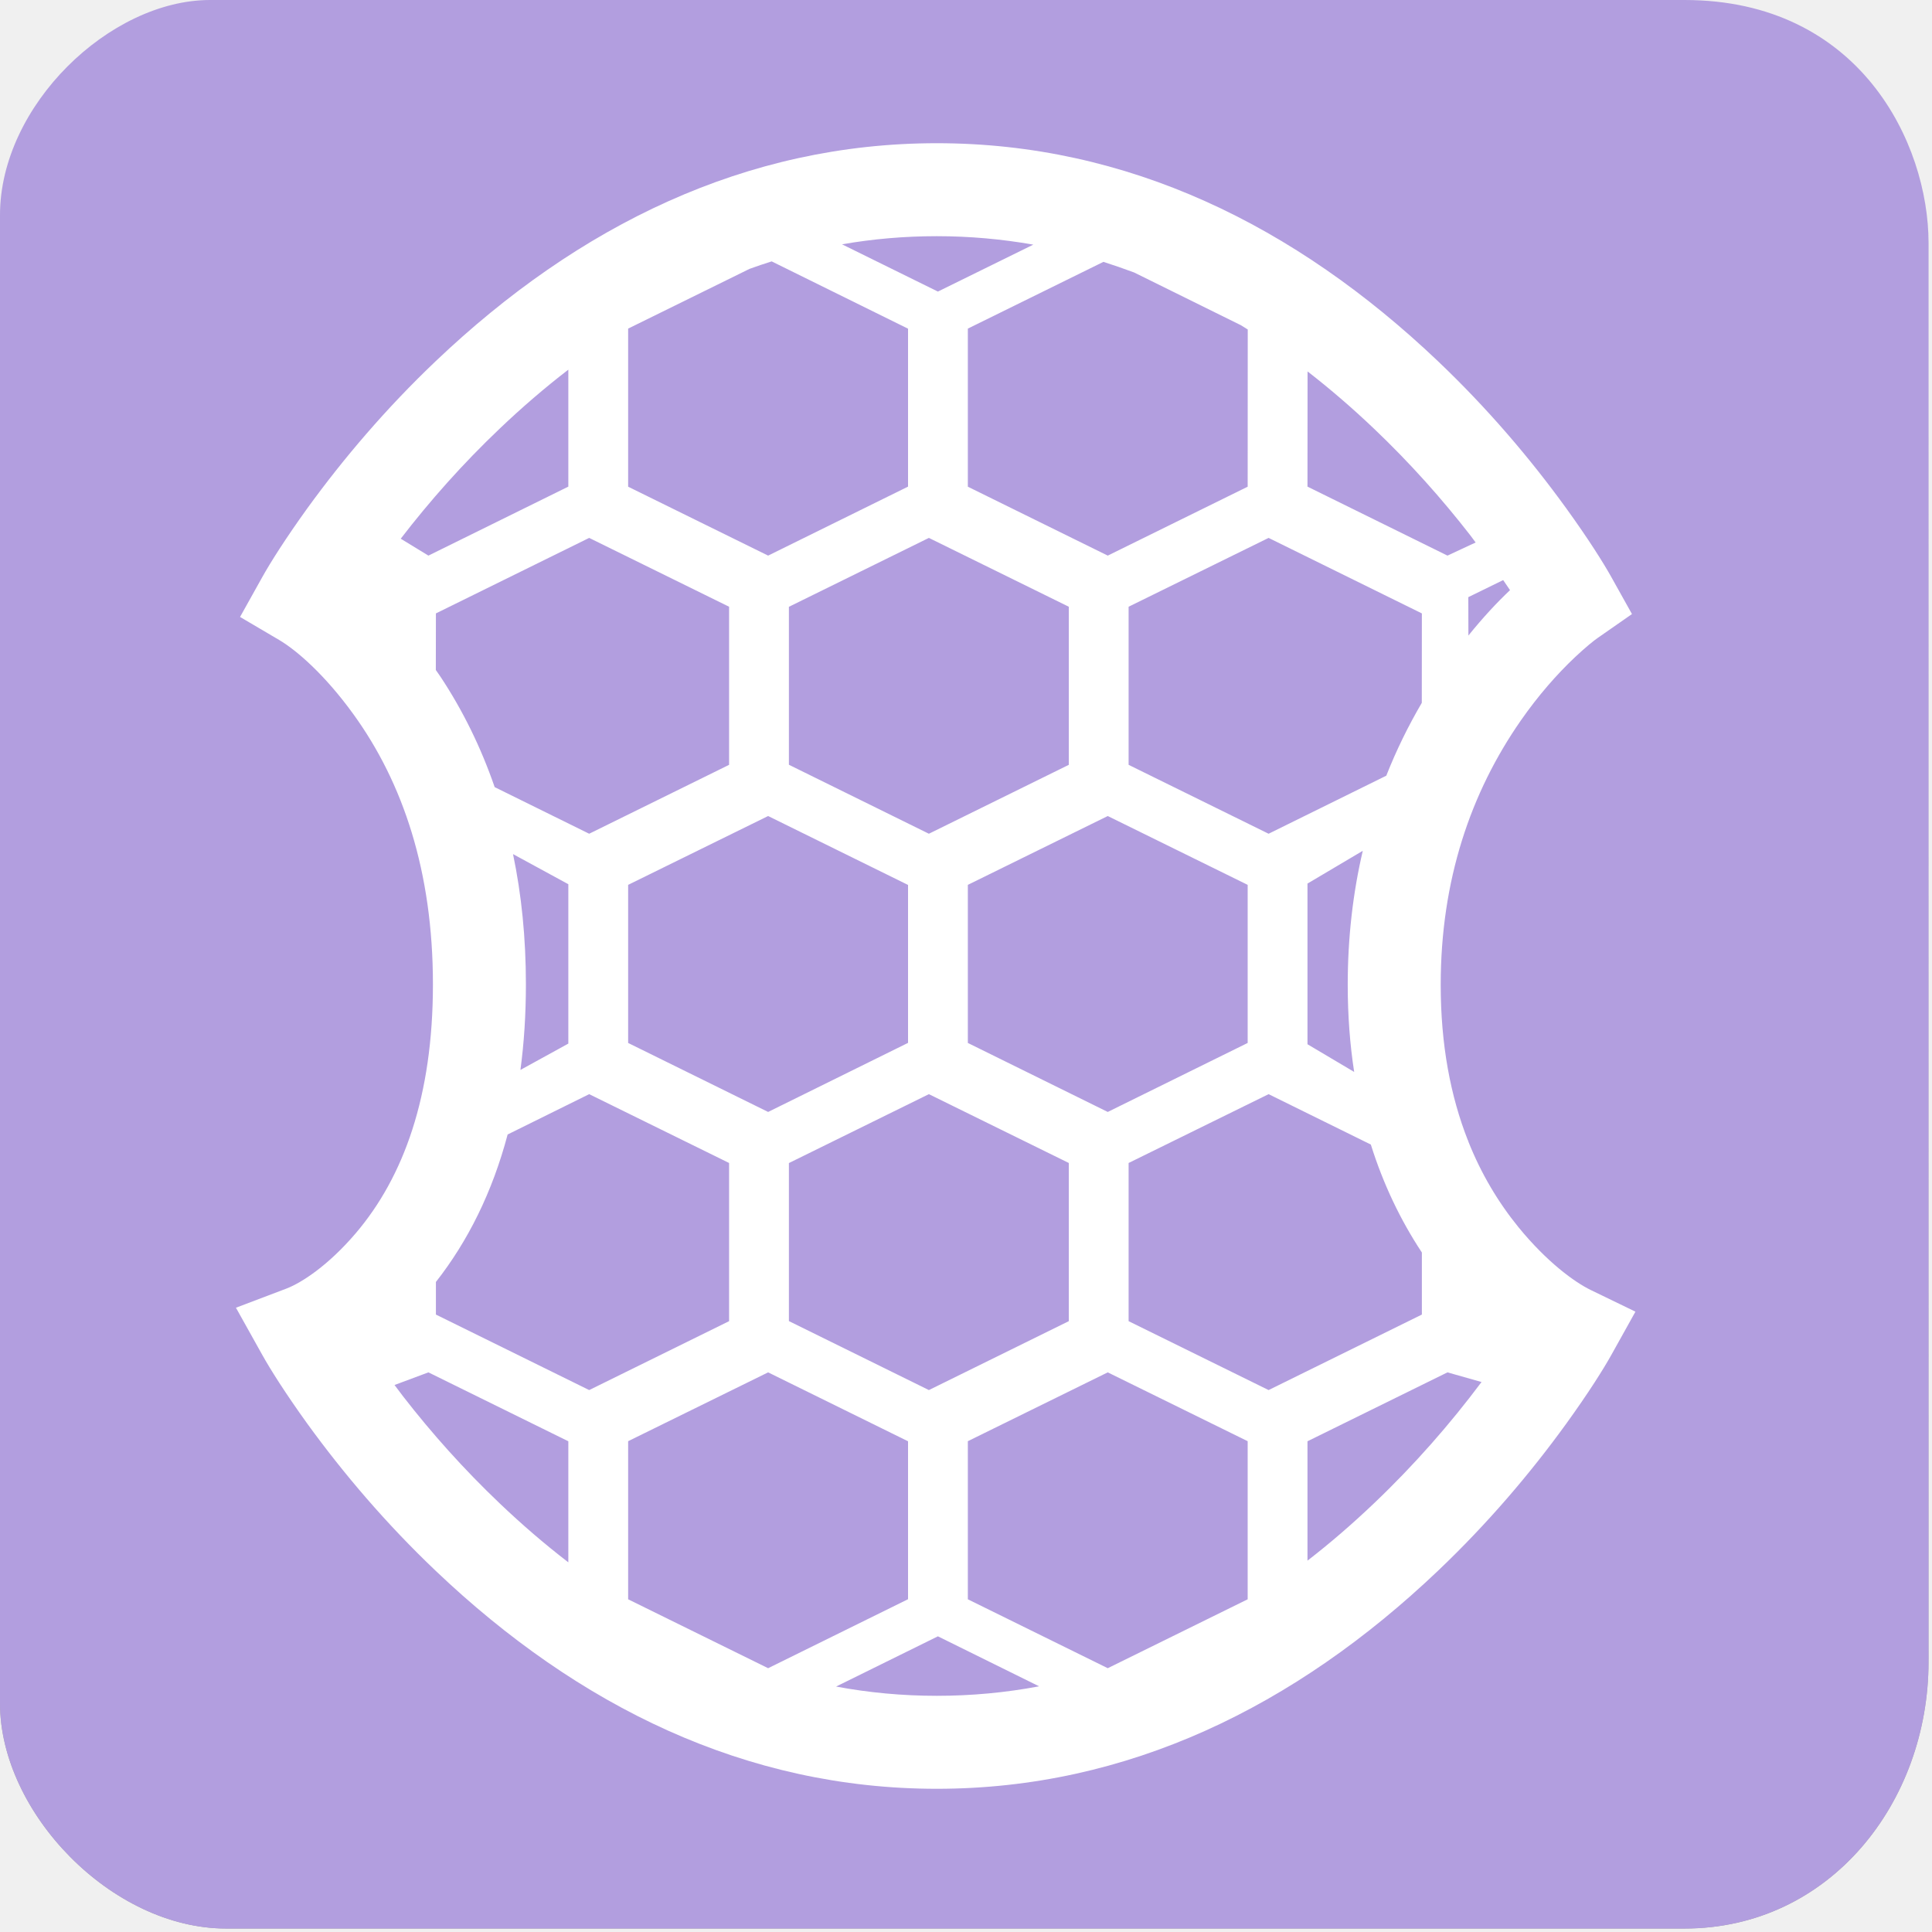
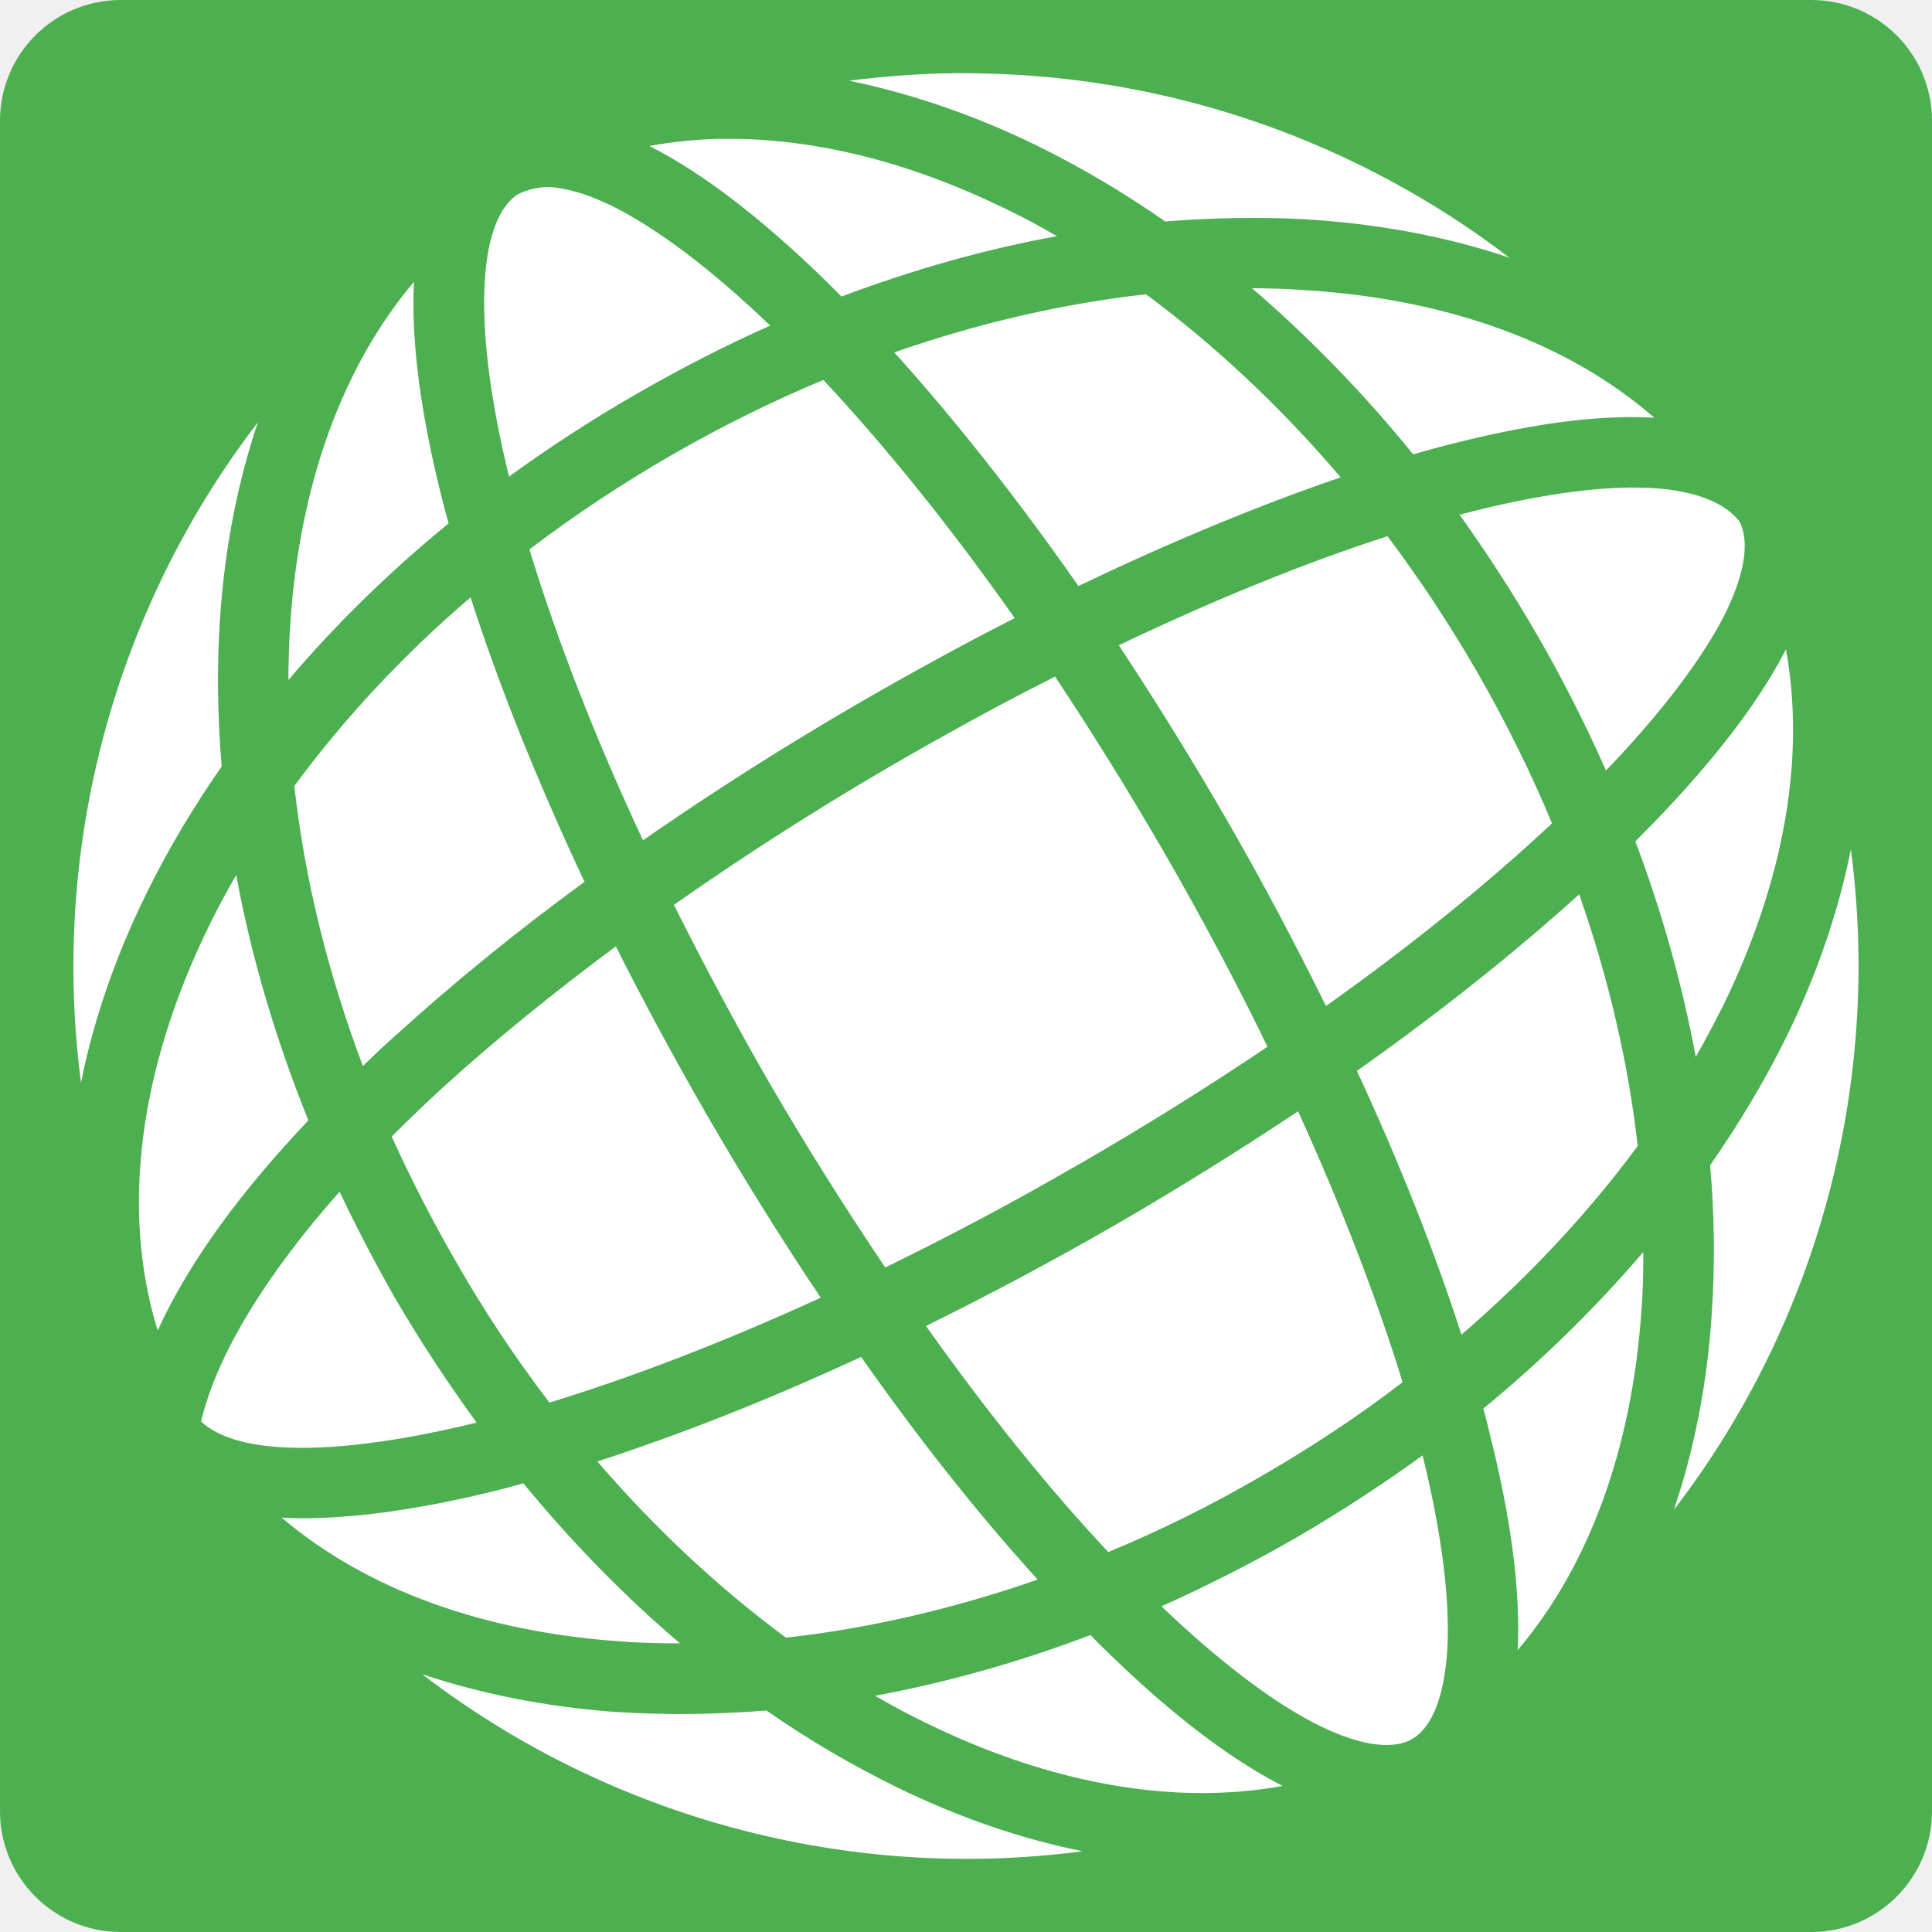
- <svg xmlns="http://www.w3.org/2000/svg" xmlns:xlink="http://www.w3.org/1999/xlink" width="24px" height="24px" viewBox="0 0 24 24" version="1.1">
-   <defs>
-     <linearGradient x1="50%" y1="0%" x2="50%" y2="100%" id="linearGradient-1">
-       <stop stop-color="#ADADAD" stop-opacity="0" offset="0%" />
-       <stop stop-color="#9D9D9D" offset="100%" />
-     </linearGradient>
-     <path d="M20.925,0 C23.102,0 23.957,1.778 23.957,3.019 C23.957,4.259 23.957,18.782 23.957,20.642 C23.957,22.393 22.728,23.957 20.925,23.957 C19.121,23.957 4.649,23.957 2.809,23.957 C1.387,23.957 0,22.515 0,21.159 C0,19.803 0,4.035 0,2.673 C0,1.31 1.365,0 2.61,0 C3.854,0 18.96,0 20.925,0 Z" id="path-2" />
-   </defs>
-   <g id="icon-/-Rendering-/-Mesh---box" stroke="none" stroke-width="1" fill="none" fill-rule="evenodd">
-     <g id="icon/general/color/-box-template">
-       <mask id="mask-3" fill="white">
-         <use xlink:href="#path-2" />
-       </mask>
-       <use id="Path-3" fill="url(#linearGradient-1)" xlink:href="#path-2" />
-       <g id="Group" mask="url(#mask-3)" fill="#B29EDF">
-         <g id="icon/color/AI" style="mix-blend-mode: multiply;">
-           <rect id="Rectangle-2" x="0" y="-0.001" width="24" height="24" />
-         </g>
-       </g>
-     </g>
-     <path d="M11.637,1.779 C14.007,1.779 16.089,2.8 17.862,4.486 C18.476,5.07 19.008,5.694 19.459,6.318 C19.732,6.696 19.919,6.993 20.018,7.171 L20.273,7.628 L19.844,7.927 C19.798,7.959 19.7,8.037 19.567,8.162 C19.338,8.378 19.107,8.642 18.891,8.952 C18.27,9.845 17.897,10.933 17.897,12.233 C17.897,12.975 18.018,13.617 18.236,14.169 L18.24,14.171 L18.24,14.18 C18.4,14.582 18.611,14.935 18.864,15.246 C19.217,15.678 19.561,15.929 19.765,16.027 L20.316,16.294 L20.018,16.829 C19.919,17.007 19.732,17.304 19.459,17.682 C19.008,18.306 18.476,18.93 17.862,19.514 C16.089,21.2 14.007,22.221 11.637,22.221 C9.268,22.221 7.186,21.2 5.413,19.514 C4.799,18.93 4.267,18.306 3.815,17.682 C3.543,17.304 3.356,17.007 3.257,16.829 L2.931,16.245 L3.556,16.008 C3.745,15.936 4.076,15.722 4.419,15.32 C5.015,14.62 5.378,13.616 5.378,12.228 C5.378,10.827 5.006,9.723 4.39,8.872 C4.03,8.374 3.678,8.074 3.468,7.95 L2.982,7.664 L3.257,7.171 C3.356,6.993 3.543,6.696 3.815,6.318 C4.267,5.694 4.799,5.07 5.413,4.486 C7.186,2.8 9.268,1.779 11.637,1.779 Z M11.651,20.327 L10.386,20.951 C10.793,21.027 11.21,21.066 11.637,21.066 C12.071,21.066 12.495,21.026 12.908,20.948 L11.651,20.327 Z M9.542,17.048 L7.803,17.903 L7.803,19.867 L9.542,20.723 L11.28,19.866 L11.28,17.904 L9.542,17.048 Z M13.761,17.048 L12.023,17.903 L12.023,19.867 L13.761,20.723 L15.499,19.867 L15.499,17.903 L13.761,17.048 Z M5.322,17.048 L4.901,17.205 L5.008,17.347 C5.361,17.802 5.762,18.252 6.209,18.677 C6.485,18.94 6.769,19.184 7.06,19.408 L7.06,17.904 L5.322,17.048 Z M17.981,17.048 L16.242,17.904 L16.242,19.387 C16.524,19.169 16.798,18.932 17.066,18.677 C17.572,18.196 18.019,17.683 18.404,17.168 L17.981,17.048 Z M7.319,13.592 L6.306,14.093 C6.116,14.81 5.812,15.419 5.415,15.925 L5.415,16.33 L7.319,17.268 L9.057,16.412 L9.057,14.447 L7.319,13.592 Z M11.539,13.592 L9.8,14.448 L9.8,16.411 L11.539,17.268 L13.277,16.412 L13.277,14.447 L11.539,13.592 Z M15.759,13.592 L14.02,14.447 L14.02,16.412 L15.759,17.268 L17.663,16.33 L17.663,15.559 C17.398,15.158 17.184,14.712 17.029,14.218 L15.759,13.592 Z M9.542,10.137 L7.803,10.992 L7.803,12.956 L9.542,13.813 L11.28,12.955 L11.28,10.993 L9.542,10.137 Z M13.761,10.137 L12.023,10.992 L12.023,12.956 L13.761,13.813 L15.499,12.956 L15.499,10.992 L13.761,10.137 Z M16.929,10.569 L16.242,10.976 L16.242,12.972 L16.822,13.316 C16.769,12.974 16.742,12.613 16.742,12.233 C16.742,11.645 16.807,11.09 16.929,10.569 Z M6.533,12.228 C6.533,12.602 6.51,12.956 6.465,13.291 L7.06,12.964 L7.06,10.984 L6.373,10.61 C6.478,11.112 6.533,11.651 6.533,12.228 Z M7.319,6.682 L5.415,7.62 L5.414,8.323 L5.473,8.408 C5.746,8.821 5.972,9.277 6.145,9.778 L7.319,10.357 L9.057,9.501 L9.057,7.537 L7.319,6.682 Z M11.539,6.682 L9.8,7.538 L9.8,9.5 L11.539,10.357 L13.277,9.501 L13.277,7.537 L11.539,6.682 Z M15.759,6.682 L14.02,7.537 L14.02,9.501 L15.759,10.357 L17.221,9.636 C17.346,9.319 17.494,9.018 17.662,8.731 L17.663,7.62 L15.759,6.682 Z M18.673,7.206 L18.24,7.418 L18.241,7.895 C18.42,7.673 18.595,7.485 18.758,7.331 C18.731,7.291 18.703,7.25 18.673,7.206 Z M6.209,5.323 C5.749,5.76 5.338,6.224 4.978,6.692 L5.322,6.902 L7.06,6.045 L7.06,4.592 C6.769,4.816 6.485,5.06 6.209,5.323 Z M9.311,3.34 L7.803,4.082 L7.803,6.046 L9.542,6.902 L11.28,6.045 L11.28,4.083 L9.586,3.247 C9.494,3.276 9.402,3.307 9.311,3.34 Z M13.707,3.253 L12.023,4.082 L12.023,6.046 L13.761,6.902 L15.499,6.046 L15.5,4.093 C15.472,4.075 15.444,4.058 15.415,4.04 L14.089,3.385 C13.963,3.338 13.835,3.294 13.707,3.253 Z M16.243,4.614 L16.242,6.045 L17.981,6.902 L18.331,6.739 L18.267,6.653 C17.914,6.198 17.513,5.748 17.066,5.323 C16.799,5.069 16.524,4.832 16.243,4.614 Z M11.637,2.934 C11.236,2.934 10.844,2.968 10.46,3.035 L11.651,3.622 L12.836,3.039 C12.445,2.97 12.046,2.934 11.637,2.934 Z" id="Combined-Shape" fill="#FFFFFF" fill-rule="nonzero" />
+ <svg xmlns="http://www.w3.org/2000/svg" viewBox="0 0 512 512" style="height: 512px; width: 512px;">
+   <rect fill="#4caf50" fill-opacity="1" height="512" width="512" rx="32" ry="32" />
+   <g class="" transform="translate(0,0)" style="">
+     <path d="M253.3 19.39c-9.4.1-18.9.8-28.3 2 16.5 3.4 33.2 9.1 49.6 17.1 11.6 5.7 23 12.4 34.2 20.2 6.3-.5 12.5-.8 18.6-.9 7.2-.1 14.2 0 21.2.5 18.1 1.3 35.4 4.6 51.4 10-40.1-30.7-88.9-47.7-138.9-48.8-2.7-.1-5-.1-7.8-.1zm-58.5 17.4h-4.6c-6.1.2-12.2.8-18.1 1.9 14.4 7.3 29.9 19.4 46.3 35.3l4.6 4.6c19.1-7.2 38.3-12.6 57.1-16-4.6-2.7-9.1-5.1-13.7-7.3-24.4-11.9-48.7-18.2-71.6-18.5zm-57.9 14.9c-4.2 3-7.6 9.8-8.4 22.4-.9 13 1.2 31.11 6.4 52.21 10.6-7.7 21.8-15 33.6-21.8 11.8-6.81 23.7-12.91 35.6-18.21-15.7-15.1-30.2-25.9-41.9-31.7-6.1-3-11.1-4.4-15.1-4.9-3.6-.44-7.4.41-10.2 2zm-27.2 23c-19.08 22.6-30.22 53.71-32.73 90.01-.35 5-.53 10.2-.53 15.5 12.4-14.6 26.56-28.5 42.46-41.5-.6-2.1-1.2-4.2-1.7-6.3-5.6-22.1-8.3-41.61-7.5-57.71zm222.1 1.7c15 12.9 29.4 27.61 42.7 44.01 2.8-.8 5.6-1.6 8.4-2.3 20.8-5.4 39.5-8.3 55.4-7.4h.1c-22.6-19.71-54.2-31.21-91.1-33.71-5.1-.4-10.2-.6-15.5-.6zm-28.1 1.6c-21.6 2.4-44.1 7.5-66.7 15.4 16 17.71 32.5 38.61 48.8 61.91 24-11.5 47.5-21.3 69.5-28.8-16.1-18.9-33.6-35.21-51.6-48.51zm-85.5 22.71c-13.5 5.6-27 12.3-40.4 20-13.3 7.7-25.8 16-37.5 24.9 7.1 23.3 17.2 49.5 30.1 77.1 22.7-15.8 46.7-30.7 71-44.2 9.1-5.1 18.3-10 27.5-14.7-17.1-24.3-34.4-45.7-50.7-63.1zM68.35 111.9c-38.15 49.7-55.05 112.9-46.88 175 3.31-16.5 9.05-33.2 17.03-49.5 5.66-11.6 12.45-23.1 20.25-34.3-1.14-13.6-1.3-26.9-.4-39.8 1.25-18.1 4.6-35.4 10-51.4zm363.95 17.3c-12.2.1-27.5 2.5-44.7 7-.3.1-.6.2-.8.2 7.3 10.2 14.2 20.9 20.7 32.1 6.8 11.8 12.8 23.7 18.1 35.7 15.1-15.7 26-30.3 31.8-42 5.7-11.8 5.9-19.4 3.6-24-3.8-4.8-11.2-8.2-23.7-8.9-1.6 0-3.3-.1-5-.1zm-64.6 12.9c-22 7.1-46.3 17-71.2 28.9 9.5 14.4 18.9 29.5 28.1 45.4 9.8 16.9 18.7 33.8 26.8 50.2 23-16.3 43.2-32.8 59.9-48.4-5.6-13.5-12.3-27-20-40.4-7.3-12.6-15.2-24.5-23.6-35.7zm-243 16.2c-18.2 15.6-33.85 32.5-46.7 50 2.65 24 8.68 49 18.16 74.2 3-2.9 6.04-5.8 9.24-8.6 15.1-13.7 31.7-27.2 49.5-40.2-12.5-26.6-22.7-52.1-30.2-75.4zm348.6 13.8c-7.4 14.4-19.5 29.9-35.4 46.3-1.5 1.5-3 3-4.5 4.6 7.2 19.1 12.5 38.3 16 57.1 2.6-4.6 5-9.1 7.3-13.7 15.9-32.6 21.9-65.2 16.6-94.3zm-193.7 7.2c-9.7 4.9-19.5 10.1-29.1 15.5-24.7 13.7-49.1 29-71.9 45 7.6 15.2 15.9 30.8 24.9 46.5 10.1 17.4 20.6 34 31.1 49.6 16.8-8.2 34-17.3 51.4-27.4l.2-.1c17.5-10.1 34.1-20.5 49.7-31-8.2-16.9-17.4-34.2-27.5-51.7-9.4-16.2-19.1-31.8-28.8-46.4zm210.9 45.8c-3.3 16.5-9 33.2-17 49.5-5.7 11.6-12.5 23-20.3 34.2 1.2 13.6 1.3 27 .4 39.8-1.2 18.2-4.6 35.5-10 51.5 38.2-49.7 55.1-112.9 46.9-175zm-427.9 6.8c-2.63 4.5-5.08 9.1-7.32 13.7-18.29 37.5-23.4 74.8-13.5 107 8.44-18.5 22.34-37.1 39.94-55.7-8.8-21.8-15.18-43.6-19.12-65zm355.9 5.1c-16.9 15.3-36.7 31.1-58.9 46.8 11.4 24.6 20.7 48.2 27.7 69.9 18.1-15.6 33.8-32.5 46.7-50-2.4-21.6-7.6-44.1-15.5-66.7zm-255.3 13.8c-16.3 12.1-31.6 24.5-45.3 36.9-4.9 4.5-9.6 9-14.1 13.5 5 11 10.6 22 16.9 32.9 7.6 13.4 16 25.9 24.9 37.6 21.9-6.7 46.2-16 71.9-27.8-10.2-15.2-20.3-31.4-30.1-48.3-8.7-15.1-16.8-30.1-24.2-44.8zM344 294.5c-15.3 10.2-31.5 20.3-48.4 30.1-17 9.8-33.8 18.7-50.2 26.8 16.3 23 32.7 43.3 48.3 59.9 13.6-5.6 27.1-12.3 40.4-20 13.3-7.7 25.9-16 37.6-25-6.7-21.8-16-46.1-27.7-71.8zM90 315.8c-19.39 21.9-32.45 43-36.72 60.9 3.49 3.3 9.91 6.1 20.78 6.8 13.06.9 31.04-1.3 52.24-6.5-7.7-10.6-15.1-21.8-21.9-33.5-5.2-9.2-10.03-18.4-14.4-27.7zm345.5 16c-12.4 14.5-26.6 28.5-42.4 41.5.6 2.1 1.1 4.2 1.6 6.3 5.6 22.1 8.3 41.6 7.5 57.7 19.1-22.5 30.3-53.7 32.8-90 .4-5 .5-10.2.5-15.5zm-207.3 27.8c-24.6 11.4-48.2 20.7-69.9 27.7 15.6 18.1 32.5 33.8 50 46.7 21.6-2.4 44-7.5 66.7-15.4-15.4-16.9-31.2-36.8-46.8-59zM377 385.7c-10.6 7.7-21.8 15-33.5 21.8-11.8 6.8-23.7 12.8-35.7 18.2 15.7 15 30.2 25.9 42 31.7 11.3 5.5 18.9 6 23.6 3.9.6-.3 1.2-.7 1.7-1 4.1-3 7.5-9.8 8.4-22.4.9-13-1.3-31.1-6.5-52.2zm-238.3 7.4c-2.1.6-4.2 1.1-6.3 1.7-22.1 5.5-41.58 8.2-57.74 7.4 22.58 19.2 53.74 30.3 89.94 32.8 5.1.4 10.3.5 15.6.5-14.6-12.4-28.5-26.6-41.5-42.4zM289 433.3c-19.2 7.3-38.3 12.6-57.1 16.1 4.5 2.6 9.1 5.1 13.7 7.3 32.6 15.9 65.2 21.9 94.3 16.6-14.4-7.4-29.9-19.4-46.3-35.4-1.5-1.4-3.1-3-4.6-4.6zm-177.1 10.4c49.7 38.1 112.9 55.1 175 46.9-16.5-3.3-33.2-9.1-49.5-17.1-11.6-5.7-23.1-12.4-34.3-20.2-13.6 1.1-26.9 1.2-39.8.4-18.1-1.3-35.4-4.7-51.4-10z" fill="#fff" fill-opacity="1" />
  </g>
</svg>
